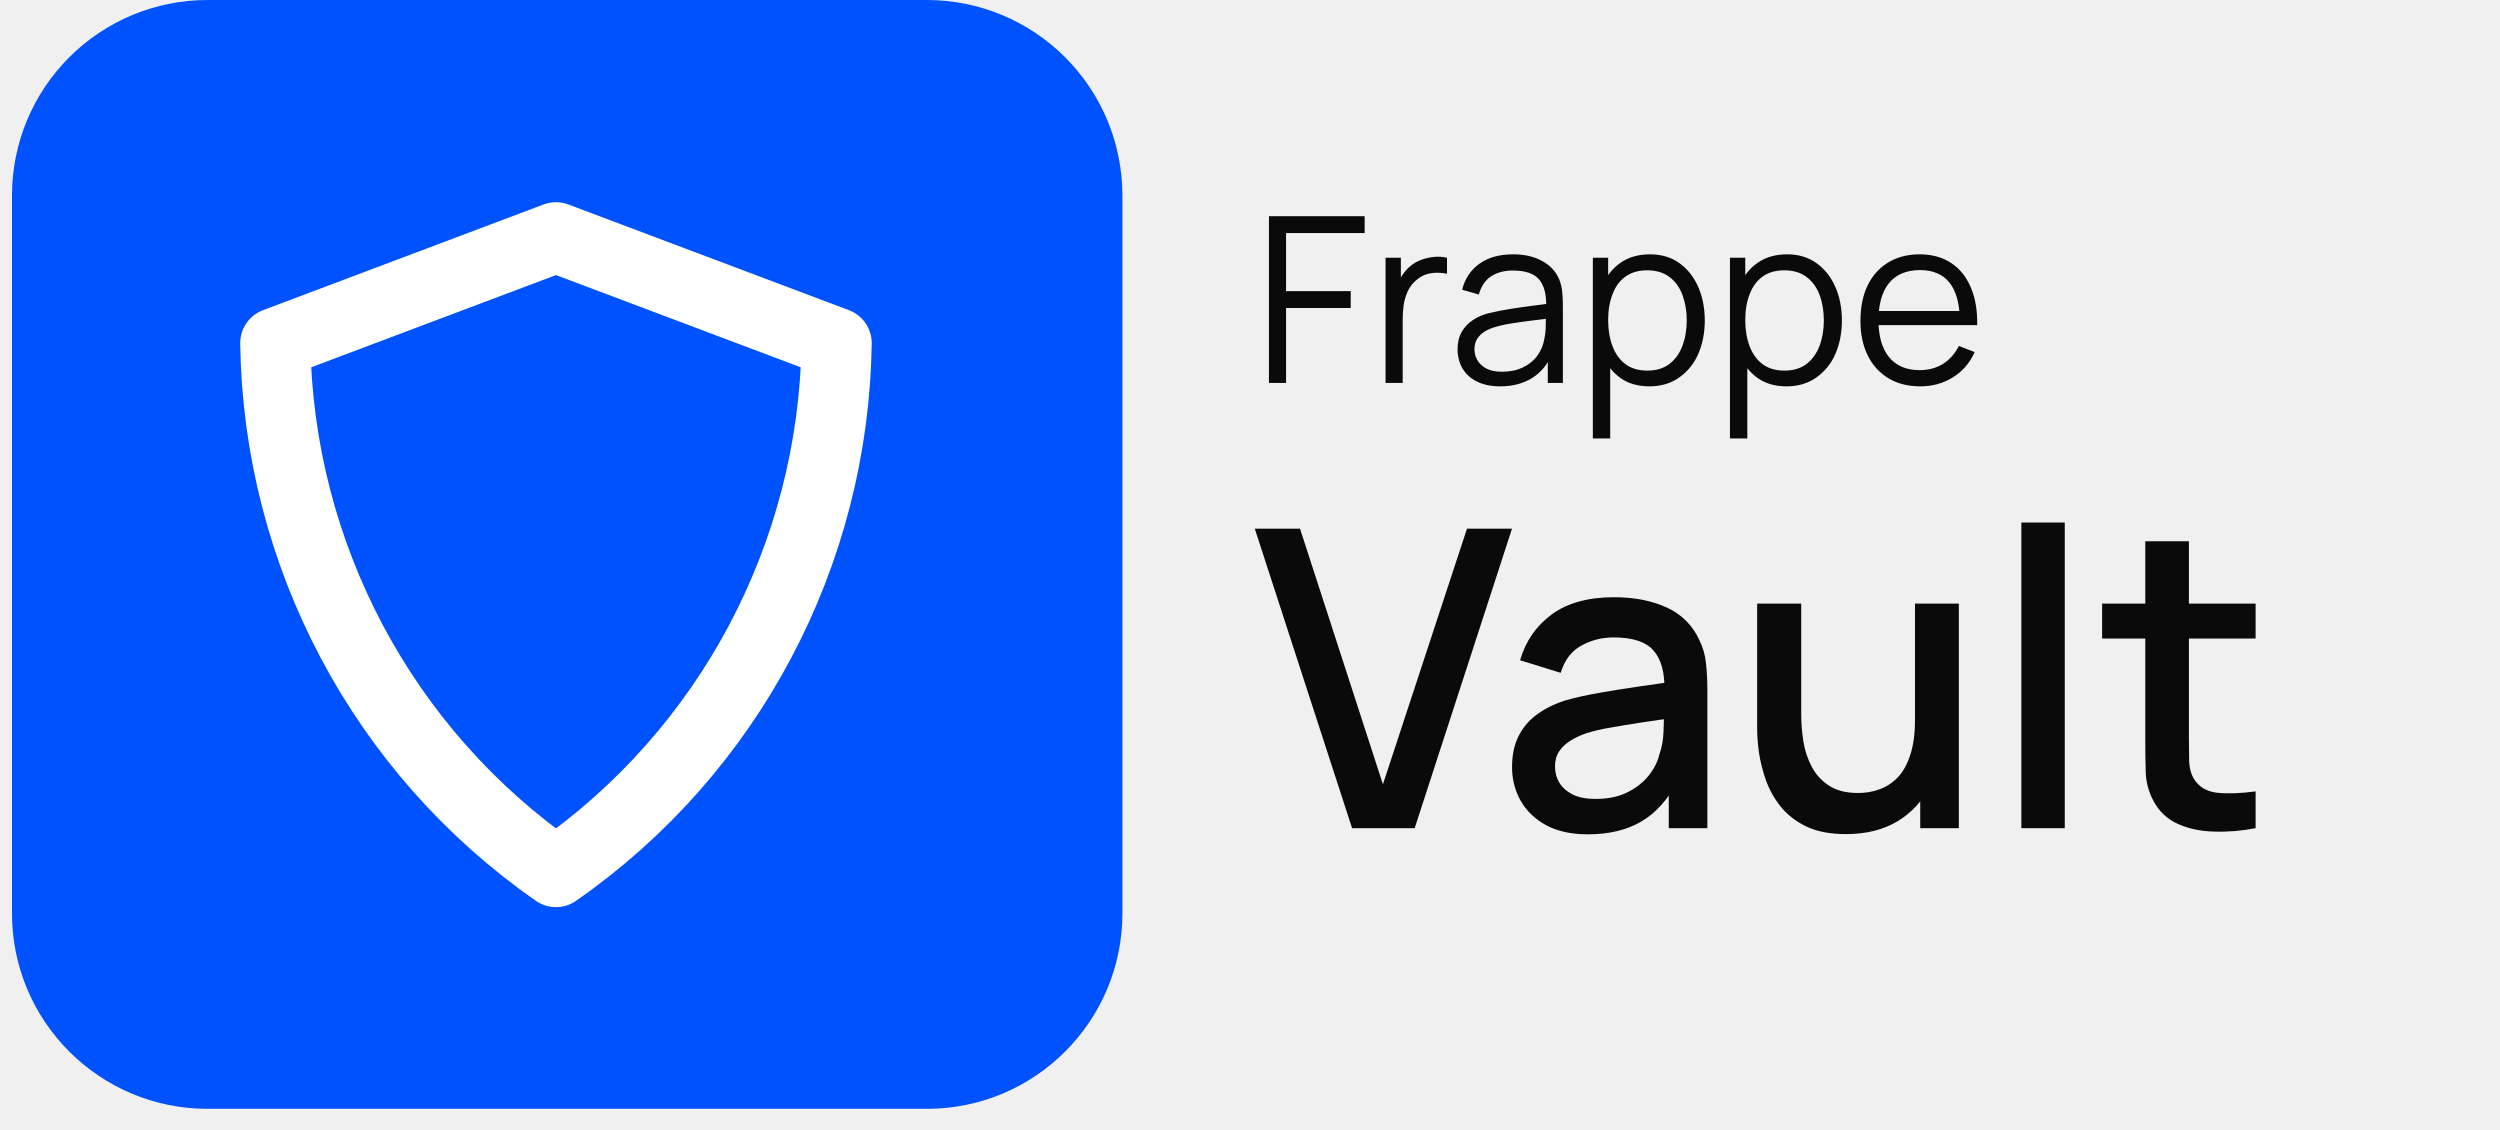
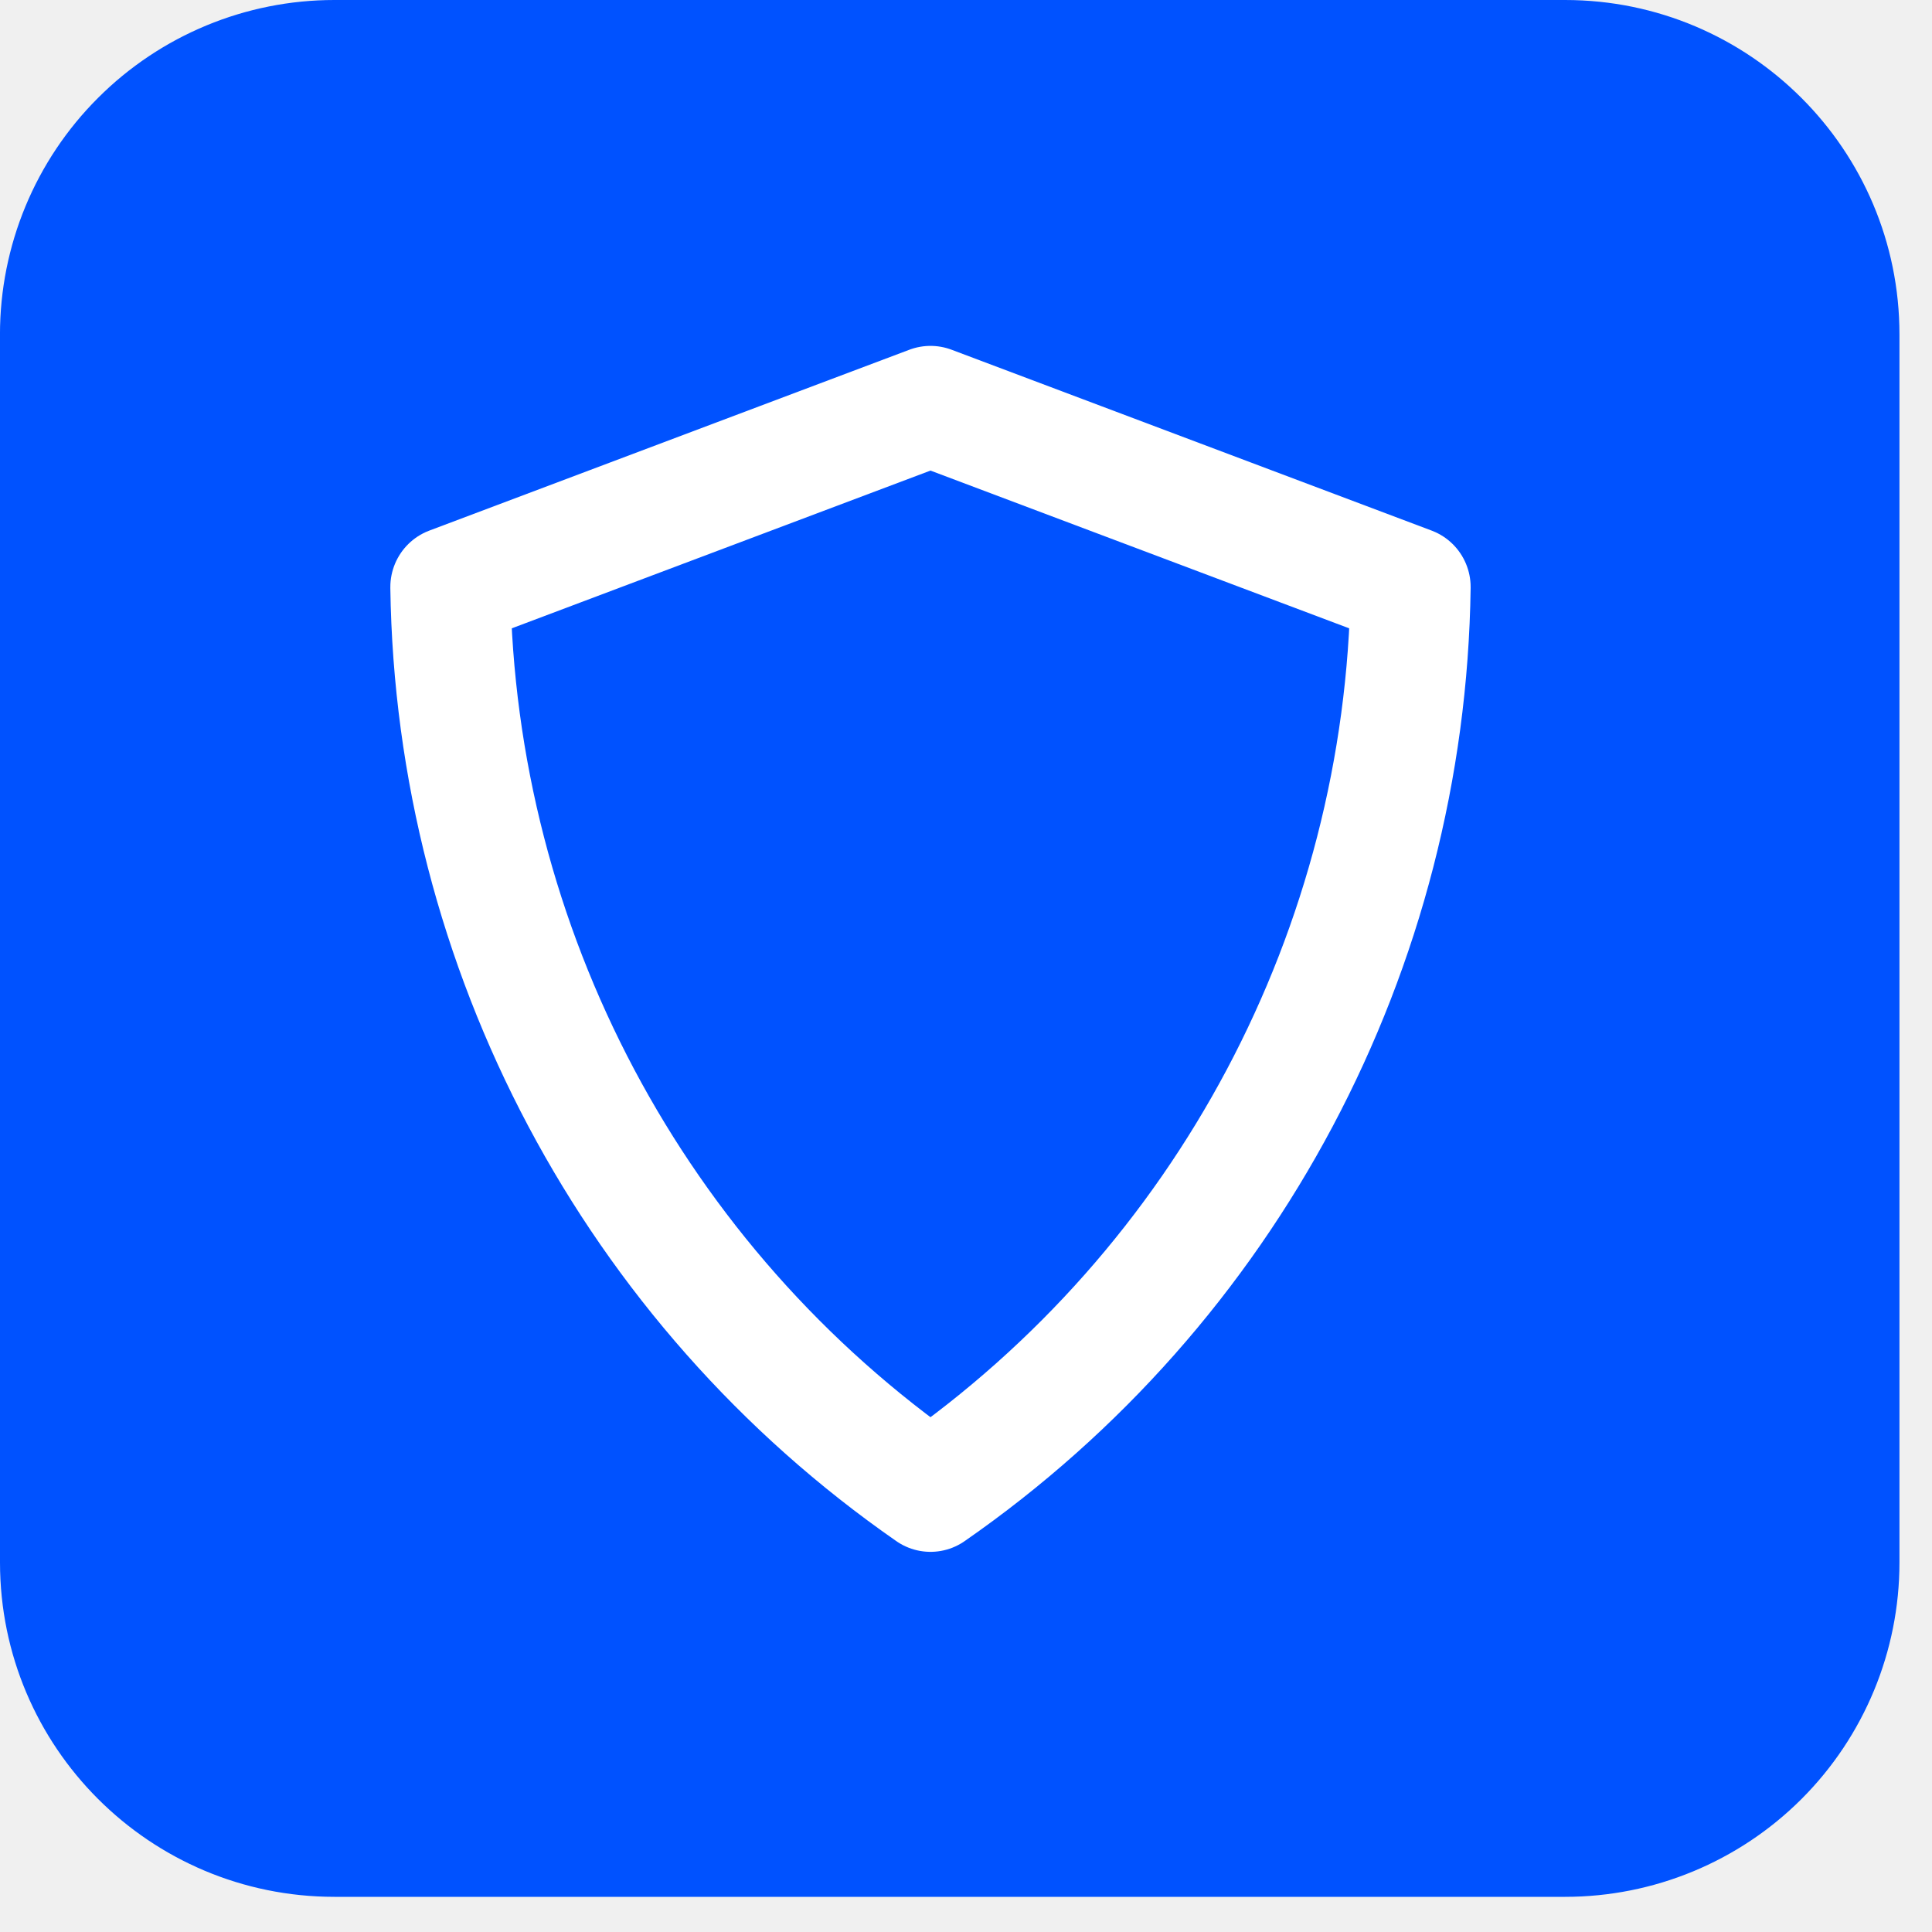
- <svg xmlns="http://www.w3.org/2000/svg" viewBox="0 0 171 77.25">
-   <style>
-     .text { fill: #0a0a0a; }
-     @media (prefers-color-scheme: dark) {
-       .text { fill: #fdfdfd; }
-     }
-   </style>
-   <path fill="#0052ff" d="M14.191 0h49.211c3.547 0 6.946 1.41 9.453 3.918a13.36 13.36 0 0 1 3.918 9.453v49.106a13.374 13.374 0 0 1-13.37 13.367H14.19A13.374 13.374 0 0 1 .82 62.477V13.37c0-3.547 1.41-6.95 3.918-9.453A13.37 13.37 0 0 1 14.191 0Z" />
-   <path fill="none" stroke="#fff" stroke-linecap="round" stroke-linejoin="round" stroke-width="1.4" d="M6.3 13.3A13 13 0 0 1 .7 2.8L6.3.7l5.6 2.1a13 13 0 0 1-5.6 10.5" transform="matrix(3.42825 0 0 3.44426 16.43 13.83)" />
-   <path class="text" d="m92.483 56.647-6.656-20.485h3.094l5.671 17.485 5.75-17.485h3.079l-6.657 20.485Zm16.13.422q-1.705-.002-2.86-.625-1.159-.64-1.75-1.688a4.64 4.64 0 0 1-.578-2.297q-.002-1.154.406-2.031a4.05 4.05 0 0 1 1.22-1.5q.808-.622 2-1.016a23 23 0 0 1 2.312-.515q1.295-.234 2.718-.438 1.437-.2 2.844-.406l-1.078.61q.031-1.81-.766-2.688-.783-.874-2.703-.875-1.206 0-2.219.562-1.02.563-1.406 1.86l-2.781-.86c.383-1.312 1.11-2.359 2.172-3.14q1.605-1.173 4.265-1.172c1.375 0 2.57.234 3.594.703a4.42 4.42 0 0 1 2.235 2.234c.25.5.398 1.032.453 1.594q.093.845.093 1.813v9.453h-2.64V53.13l.515.453q-.955 1.77-2.421 2.625c-.98.57-2.188.86-3.625.86m.53-2.422q1.266.001 2.173-.453.902-.45 1.453-1.141.56-.703.734-1.453.246-.687.281-1.531a42 42 0 0 0 .032-1.375l.968.359-2.562.375q-1.142.174-2.078.344a11.5 11.5 0 0 0-1.656.39 5 5 0 0 0-1.094.516c-.313.2-.563.437-.75.719q-.282.422-.281 1.031-.001.61.296 1.11.313.502.922.812.609.298 1.563.297m17.122 2.407q-1.594-.001-2.672-.5-1.08-.515-1.766-1.344a6.5 6.5 0 0 1-1.03-1.812q-.345-.985-.485-1.922a12.5 12.5 0 0 1-.125-1.656v-8.532h3.015v7.547q0 .893.141 1.844.155.956.578 1.766.42.796 1.188 1.296c.507.336 1.172.5 1.984.5.531 0 1.031-.085 1.5-.265a3.2 3.2 0 0 0 1.25-.844q.529-.575.828-1.531.312-.95.313-2.328l1.859.703q-.001 2.098-.781 3.703-.786 1.593-2.25 2.484-1.471.891-3.547.891m5.078-.406v-4.438h-.36V41.287h3v15.36Zm6.916 0V35.74h2.97v20.907Zm16.024 0a12.7 12.7 0 0 1-2.843.234q-1.395-.035-2.485-.531a3.42 3.42 0 0 1-1.656-1.563 4.4 4.4 0 0 1-.531-1.937 65 65 0 0 1-.031-2.25V37.022h2.984v13.437q-.001.925.016 1.61.029.688.296 1.156.514.878 1.625 1 1.125.111 2.625-.094Zm-10.5-12.969v-2.39h10.5v2.39ZM86.796 26.192V14.786h6.546v1.156h-5.375v3.97h4.422v1.155h-4.422v5.125Zm7.976 0V17.63h1.047v2.062l-.203-.265c.094-.25.21-.477.36-.688q.231-.325.5-.547.34-.28.78-.437.451-.153.891-.188.452-.03.828.063v1.094a3.2 3.2 0 0 0-1.031-.047 1.96 1.96 0 0 0-1.016.437q-.422.344-.64.813-.205.454-.282.969a8 8 0 0 0-.062 1.03v4.266Zm7.848.235c-.649 0-1.188-.117-1.626-.344a2.3 2.3 0 0 1-.984-.922 2.6 2.6 0 0 1-.312-1.265q0-.704.28-1.188a2.3 2.3 0 0 1 .766-.812q.48-.329 1.125-.485c.438-.101.914-.195 1.438-.281a48 48 0 0 1 1.531-.219q.763-.091 1.344-.172l-.422.25q.031-1.265-.484-1.875c-.344-.406-.946-.61-1.797-.61-.586 0-1.078.134-1.485.392q-.598.393-.843 1.25l-1.141-.329c.195-.77.594-1.363 1.188-1.78q.89-.64 2.296-.641 1.172 0 1.985.453.825.439 1.172 1.265c.101.25.172.528.203.828q.047.458.047.938v5.312h-1.032v-2.14l.297.125q-.44 1.096-1.36 1.672c-.605.382-1.335.578-2.187.578m.124-1q.812 0 1.422-.297.62-.293.985-.797.374-.514.484-1.156.094-.42.094-.906.013-.5.015-.75l.454.234a46 46 0 0 1-1.297.156q-.691.082-1.36.188-.674.095-1.203.25a3 3 0 0 0-.703.28q-.346.19-.562.5-.222.317-.22.767c0 .25.063.492.188.718.125.23.32.422.594.578.281.157.648.235 1.11.235m10.066 1q-1.19-.002-2-.594-.814-.593-1.234-1.625-.422-1.03-.422-2.297 0-1.294.422-2.312c.281-.688.695-1.223 1.25-1.61q.825-.592 2.031-.593 1.17.001 2 .593c.563.399.992.938 1.297 1.625q.451 1.02.453 2.297 0 1.283-.453 2.313a3.8 3.8 0 0 1-1.312 1.609c-.563.395-1.243.594-2.032.594m-3.859 3.562V17.63h1.047v6.454h.14v5.906Zm3.734-4.64q.903.001 1.5-.453.592-.45.891-1.235c.195-.52.297-1.101.297-1.75a5 5 0 0 0-.297-1.75q-.3-.78-.89-1.219-.598-.451-1.516-.453c-.606 0-1.106.149-1.5.438q-.582.422-.875 1.203-.299.767-.297 1.781 0 .985.297 1.766.293.784.89 1.234.592.439 1.5.438m9.504 1.078q-1.19-.002-2-.594-.814-.593-1.234-1.625-.422-1.03-.422-2.297 0-1.294.422-2.312.419-1.03 1.25-1.61.825-.592 2.03-.593 1.171.001 2 .593.843.596 1.298 1.625.451 1.02.453 2.297-.002 1.283-.453 2.313a3.8 3.8 0 0 1-1.313 1.609c-.562.395-1.242.594-2.031.594m-3.86 3.562V17.63h1.047v6.454h.141v5.906Zm3.735-4.64q.902.001 1.5-.453.591-.45.89-1.235.295-.778.297-1.75-.002-.965-.296-1.75-.3-.78-.891-1.219-.597-.451-1.516-.453c-.605 0-1.105.149-1.5.438q-.58.422-.875 1.203-.298.767-.297 1.781 0 .985.297 1.766.294.784.89 1.234.592.439 1.5.438m9.286 1.078q-1.253-.001-2.172-.547a3.7 3.7 0 0 1-1.422-1.563q-.502-1.012-.5-2.359-.001-1.404.484-2.422c.332-.687.801-1.21 1.407-1.578q.92-.562 2.156-.562 1.266.001 2.156.593.89.582 1.344 1.672.467 1.078.437 2.578h-1.187v-.406q-.035-1.67-.719-2.516-.689-.843-2-.843-1.394 0-2.125.89c-.48.594-.719 1.446-.719 2.547q0 1.627.72 2.516.732.89 2.093.89.902 0 1.594-.421.684-.437 1.093-1.235l1.078.422q-.503 1.125-1.5 1.734-.986.61-2.218.61m-3.282-4.188v-.968h6.547v.968Zm0 0" />
+ <svg xmlns="http://www.w3.org/2000/svg" width="128" height="128" viewBox="0 0 77.25 77.25" fill="none">
+   <path fill="#0052ff" d="M13.371 0h49.211a13.374 13.374 0 0 1 13.367 13.371v49.106a13.37 13.37 0 0 1-3.914 9.453 13.37 13.37 0 0 1-9.453 3.914h-49.21A13.374 13.374 0 0 1 0 62.477L-.001 13.37c0-3.547 1.41-6.95 3.918-9.453A13.36 13.36 0 0 1 13.371 0m0 0" />
+   <path fill="none" stroke="#fff" stroke-linecap="round" stroke-linejoin="round" stroke-width="1.4" d="M6.3 13.3A12.99 12.99 0 0 1 .7 2.8L6.3.7l5.6 2.1a12.98 12.98 0 0 1-5.6 10.5m0 0" transform="matrix(3.42825 0 0 3.44426 15.607 13.83)" />
</svg>
